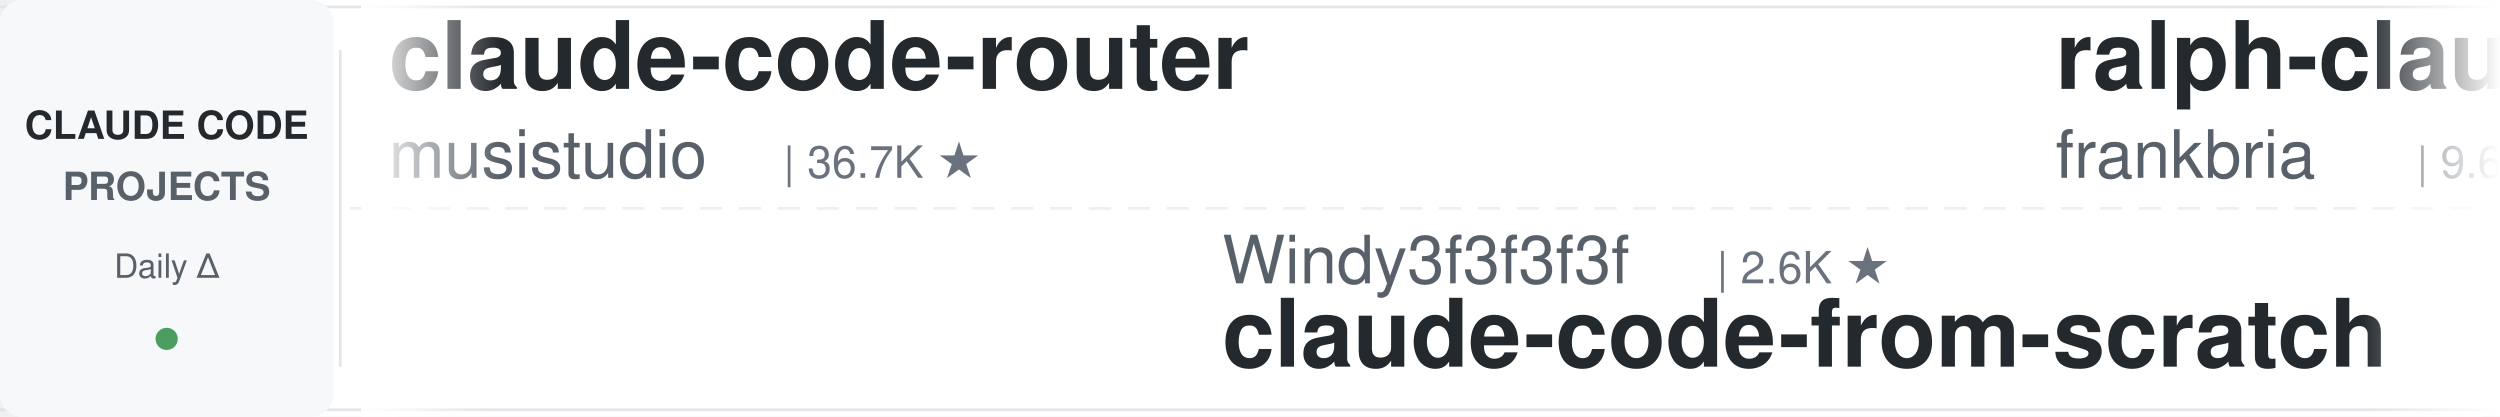
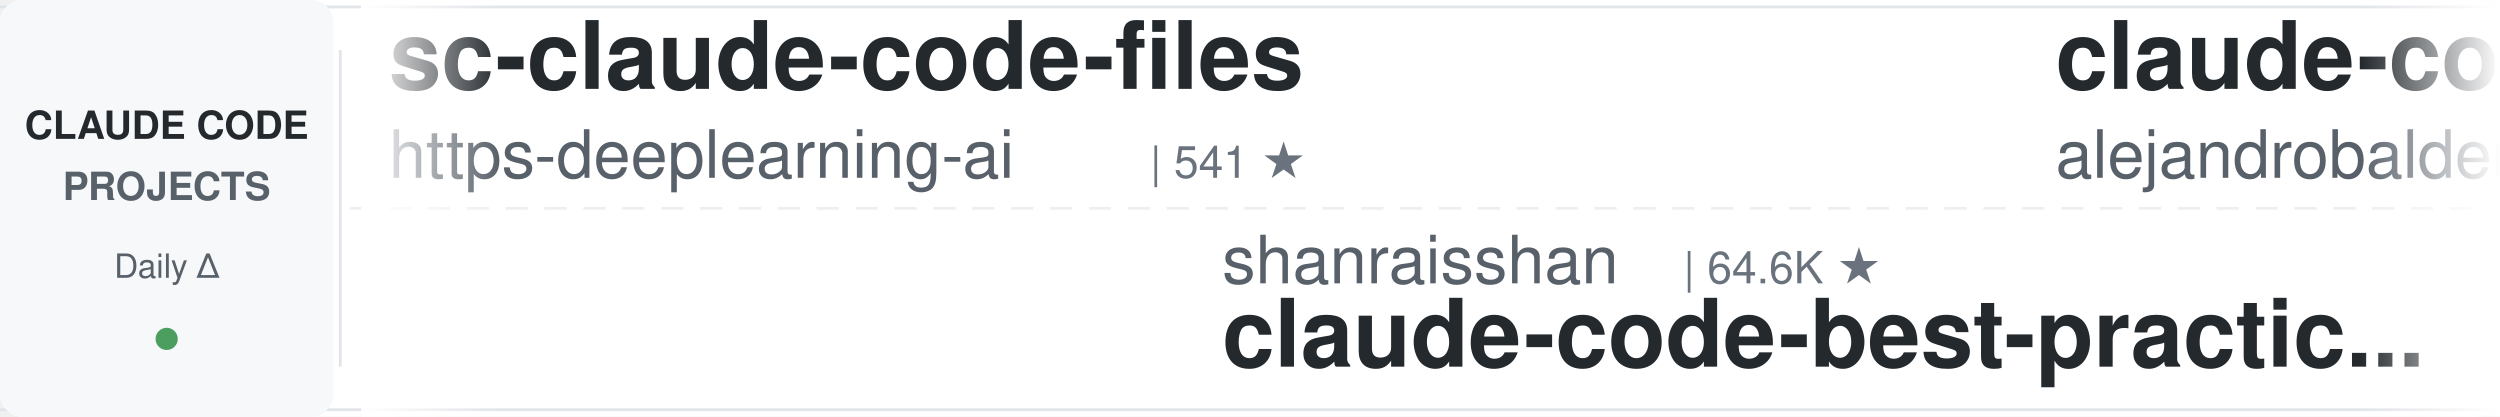
<svg xmlns="http://www.w3.org/2000/svg" width="900" height="150">
  <defs>
    <linearGradient id="leftFade" x1="0%" y1="0%" x2="100%" y2="0%">
      <stop offset="0%" style="stop-color:#ffffff;stop-opacity:1" />
      <stop offset="100%" style="stop-color:#ffffff;stop-opacity:0" />
    </linearGradient>
    <linearGradient id="rightFade" x1="0%" y1="0%" x2="100%" y2="0%">
      <stop offset="0%" style="stop-color:#ffffff;stop-opacity:0" />
      <stop offset="100%" style="stop-color:#ffffff;stop-opacity:1" />
    </linearGradient>
  </defs>
  <rect width="900" height="150" fill="#ffffff" rx="8" />
  <rect x="0" y="2" width="900" height="1" fill="#e1e4e8" />
  <rect x="0" y="147" width="900" height="1" fill="#e1e4e8" />
  <line x1="0" y1="75" x2="900" y2="75" stroke="#e1e4e8" stroke-width="1" stroke-dasharray="8 6" opacity="0.6" />
  <rect x="0" y="0" width="120" height="150" fill="#f6f8fa" rx="8" />
  <text x="60" y="50" font-family="-apple-system, BlinkMacSystemFont, 'Segoe UI', Helvetica, Arial, sans-serif" font-size="14" font-weight="600" fill="#24292e" text-anchor="middle">CLAUDE CODE</text>
  <text x="60" y="72" font-family="-apple-system, BlinkMacSystemFont, 'Segoe UI', Helvetica, Arial, sans-serif" font-size="14" font-weight="600" fill="#586069" text-anchor="middle">PROJECTS</text>
  <text x="60" y="100" font-family="-apple-system, BlinkMacSystemFont, 'Segoe UI', Helvetica, Arial, sans-serif" font-size="12" font-weight="500" fill="#586069" text-anchor="middle">Daily Δ</text>
  <circle cx="60" cy="122" r="4" fill="#22863a" opacity="0.8" />
  <rect x="122" y="18" width="1" height="114" fill="#e1e4e8" />
  <clipPath id="tickerClip">
    <rect x="130" y="0" width="770" height="150" />
  </clipPath>
  <g clip-path="url(#tickerClip)">
    <g id="tickerItems">
      <animateTransform attributeName="transform" attributeType="XML" type="translate" from="0 0" to="-3000 0" dur="54s" repeatCount="indefinite" />
      <g transform="translate(0, 0)">
-         <text x="140" y="32" font-family="-apple-system, BlinkMacSystemFont, 'Segoe UI', Helvetica, Arial, sans-serif" font-size="34" font-weight="600" fill="#24292e">claude-code-router</text>
-         <text x="140" y="64" font-family="-apple-system, BlinkMacSystemFont, 'Segoe UI', Helvetica, Arial, sans-serif" font-size="24" font-weight="400" fill="#586069">musistudio</text>
-         <text x="282" y="64" font-family="-apple-system, BlinkMacSystemFont, 'Segoe UI', Helvetica, Arial, sans-serif" font-size="16" font-weight="500" fill="#6a737d">| 36.7K ★</text>
+         <text x="140" y="32" font-family="-apple-system, BlinkMacSystemFont, 'Segoe UI', Helvetica, Arial, sans-serif" font-size="34" font-weight="600" fill="#24292e">sc-claude-code-files</text>
+         <text x="140" y="64" font-family="-apple-system, BlinkMacSystemFont, 'Segoe UI', Helvetica, Arial, sans-serif" font-size="24" font-weight="400" fill="#586069">https-deeplearning-ai</text>
+         <text x="414" y="64" font-family="-apple-system, BlinkMacSystemFont, 'Segoe UI', Helvetica, Arial, sans-serif" font-size="16" font-weight="500" fill="#6a737d">| 541 ★</text>
      </g>
      <g transform="translate(300, 0)">
-         <text x="140" y="102" font-family="-apple-system, BlinkMacSystemFont, 'Segoe UI', Helvetica, Arial, sans-serif" font-size="24" font-weight="400" fill="#586069">Windy3f3f3f3f</text>
-         <text x="318" y="102" font-family="-apple-system, BlinkMacSystemFont, 'Segoe UI', Helvetica, Arial, sans-serif" font-size="16" font-weight="500" fill="#6a737d">| 2.6K ★</text>
-         <text x="140" y="132" font-family="-apple-system, BlinkMacSystemFont, 'Segoe UI', Helvetica, Arial, sans-serif" font-size="34" font-weight="600" fill="#24292e">claude-code-from-scratch</text>
+         <text x="140" y="102" font-family="-apple-system, BlinkMacSystemFont, 'Segoe UI', Helvetica, Arial, sans-serif" font-size="24" font-weight="400" fill="#586069">shanraisshan</text>
+         <text x="306" y="102" font-family="-apple-system, BlinkMacSystemFont, 'Segoe UI', Helvetica, Arial, sans-serif" font-size="16" font-weight="500" fill="#6a737d">| 64.6K ★</text>
+         <text x="140" y="132" font-family="-apple-system, BlinkMacSystemFont, 'Segoe UI', Helvetica, Arial, sans-serif" font-size="34" font-weight="600" fill="#24292e">claude-code-best-practic...</text>
      </g>
      <g transform="translate(600, 0)">
-         <text x="140" y="32" font-family="-apple-system, BlinkMacSystemFont, 'Segoe UI', Helvetica, Arial, sans-serif" font-size="34" font-weight="600" fill="#24292e">ralph-claude-code</text>
-         <text x="140" y="64" font-family="-apple-system, BlinkMacSystemFont, 'Segoe UI', Helvetica, Arial, sans-serif" font-size="24" font-weight="400" fill="#586069">frankbria</text>
-         <text x="270" y="64" font-family="-apple-system, BlinkMacSystemFont, 'Segoe UI', Helvetica, Arial, sans-serif" font-size="16" font-weight="500" fill="#6a737d">| 9.6K ★</text>
+         <text x="140" y="32" font-family="-apple-system, BlinkMacSystemFont, 'Segoe UI', Helvetica, Arial, sans-serif" font-size="34" font-weight="600" fill="#24292e">claude-code-from-source</text>
+         <text x="140" y="64" font-family="-apple-system, BlinkMacSystemFont, 'Segoe UI', Helvetica, Arial, sans-serif" font-size="24" font-weight="400" fill="#586069">alejandrobalderas</text>
+         <text x="366" y="64" font-family="-apple-system, BlinkMacSystemFont, 'Segoe UI', Helvetica, Arial, sans-serif" font-size="16" font-weight="500" fill="#6a737d">| 2.8K ★</text>
      </g>
      <g transform="translate(900, 0)">
-         <text x="140" y="102" font-family="-apple-system, BlinkMacSystemFont, 'Segoe UI', Helvetica, Arial, sans-serif" font-size="24" font-weight="400" fill="#586069">luyao618</text>
-         <text x="258" y="102" font-family="-apple-system, BlinkMacSystemFont, 'Segoe UI', Helvetica, Arial, sans-serif" font-size="16" font-weight="500" fill="#6a737d">| 1.7K ★</text>
-         <text x="140" y="132" font-family="-apple-system, BlinkMacSystemFont, 'Segoe UI', Helvetica, Arial, sans-serif" font-size="34" font-weight="600" fill="#24292e">Claude-Code-Source-Study</text>
+         <text x="140" y="102" font-family="-apple-system, BlinkMacSystemFont, 'Segoe UI', Helvetica, Arial, sans-serif" font-size="24" font-weight="400" fill="#586069">kodu-ai</text>
+         <text x="246" y="102" font-family="-apple-system, BlinkMacSystemFont, 'Segoe UI', Helvetica, Arial, sans-serif" font-size="16" font-weight="500" fill="#6a737d">| 5.2K ★</text>
+         <text x="140" y="132" font-family="-apple-system, BlinkMacSystemFont, 'Segoe UI', Helvetica, Arial, sans-serif" font-size="34" font-weight="600" fill="#24292e">claude-coder</text>
      </g>
      <g transform="translate(1200, 0)">
-         <text x="140" y="32" font-family="-apple-system, BlinkMacSystemFont, 'Segoe UI', Helvetica, Arial, sans-serif" font-size="34" font-weight="600" fill="#24292e">claude-code-my-workflow</text>
-         <text x="140" y="64" font-family="-apple-system, BlinkMacSystemFont, 'Segoe UI', Helvetica, Arial, sans-serif" font-size="24" font-weight="400" fill="#586069">pedrohcgs</text>
-         <text x="270" y="64" font-family="-apple-system, BlinkMacSystemFont, 'Segoe UI', Helvetica, Arial, sans-serif" font-size="16" font-weight="500" fill="#6a737d">| 1.5K ★</text>
+         <text x="140" y="32" font-family="-apple-system, BlinkMacSystemFont, 'Segoe UI', Helvetica, Arial, sans-serif" font-size="34" font-weight="600" fill="#24292e">claude_code_src</text>
+         <text x="140" y="64" font-family="-apple-system, BlinkMacSystemFont, 'Segoe UI', Helvetica, Arial, sans-serif" font-size="24" font-weight="400" fill="#586069">ponponon</text>
+         <text x="258" y="64" font-family="-apple-system, BlinkMacSystemFont, 'Segoe UI', Helvetica, Arial, sans-serif" font-size="16" font-weight="500" fill="#6a737d">| 2.3K ★</text>
      </g>
      <g transform="translate(1500, 0)">
-         <text x="140" y="102" font-family="-apple-system, BlinkMacSystemFont, 'Segoe UI', Helvetica, Arial, sans-serif" font-size="24" font-weight="400" fill="#586069">jqueryscript</text>
-         <text x="306" y="102" font-family="-apple-system, BlinkMacSystemFont, 'Segoe UI', Helvetica, Arial, sans-serif" font-size="16" font-weight="500" fill="#6a737d">| 501 ★</text>
-         <text x="140" y="132" font-family="-apple-system, BlinkMacSystemFont, 'Segoe UI', Helvetica, Arial, sans-serif" font-size="34" font-weight="600" fill="#24292e">awesome-claude-code</text>
+         <text x="140" y="102" font-family="-apple-system, BlinkMacSystemFont, 'Segoe UI', Helvetica, Arial, sans-serif" font-size="24" font-weight="400" fill="#586069">Donchitos</text>
+         <text x="270" y="102" font-family="-apple-system, BlinkMacSystemFont, 'Segoe UI', Helvetica, Arial, sans-serif" font-size="16" font-weight="500" fill="#6a737d">| 24.0K ★</text>
+         <text x="140" y="132" font-family="-apple-system, BlinkMacSystemFont, 'Segoe UI', Helvetica, Arial, sans-serif" font-size="34" font-weight="600" fill="#24292e">Claude-Code-Game-Studios</text>
      </g>
      <g transform="translate(1800, 0)">
-         <text x="140" y="32" font-family="-apple-system, BlinkMacSystemFont, 'Segoe UI', Helvetica, Arial, sans-serif" font-size="34" font-weight="600" fill="#24292e">claude-code-hub</text>
-         <text x="140" y="64" font-family="-apple-system, BlinkMacSystemFont, 'Segoe UI', Helvetica, Arial, sans-serif" font-size="24" font-weight="400" fill="#586069">ding113</text>
-         <text x="246" y="64" font-family="-apple-system, BlinkMacSystemFont, 'Segoe UI', Helvetica, Arial, sans-serif" font-size="16" font-weight="500" fill="#6a737d">| 3.3K ★</text>
+         <text x="140" y="32" font-family="-apple-system, BlinkMacSystemFont, 'Segoe UI', Helvetica, Arial, sans-serif" font-size="34" font-weight="600" fill="#24292e">learn-claude-code</text>
+         <text x="140" y="64" font-family="-apple-system, BlinkMacSystemFont, 'Segoe UI', Helvetica, Arial, sans-serif" font-size="24" font-weight="400" fill="#586069">shareAI-lab</text>
+         <text x="294" y="64" font-family="-apple-system, BlinkMacSystemFont, 'Segoe UI', Helvetica, Arial, sans-serif" font-size="16" font-weight="500" fill="#6a737d">| 74.5K ★</text>
      </g>
      <g transform="translate(2100, 0)">
-         <text x="140" y="102" font-family="-apple-system, BlinkMacSystemFont, 'Segoe UI', Helvetica, Arial, sans-serif" font-size="24" font-weight="400" fill="#586069">Yeachan-Heo</text>
-         <text x="294" y="102" font-family="-apple-system, BlinkMacSystemFont, 'Segoe UI', Helvetica, Arial, sans-serif" font-size="16" font-weight="500" fill="#6a737d">| 38.6K ★</text>
-         <text x="140" y="132" font-family="-apple-system, BlinkMacSystemFont, 'Segoe UI', Helvetica, Arial, sans-serif" font-size="34" font-weight="600" fill="#24292e">oh-my-claudecode</text>
+         <text x="140" y="102" font-family="-apple-system, BlinkMacSystemFont, 'Segoe UI', Helvetica, Arial, sans-serif" font-size="24" font-weight="400" fill="#586069">disler</text>
+         <text x="234" y="102" font-family="-apple-system, BlinkMacSystemFont, 'Segoe UI', Helvetica, Arial, sans-serif" font-size="16" font-weight="500" fill="#6a737d">| 3.9K ★</text>
+         <text x="140" y="132" font-family="-apple-system, BlinkMacSystemFont, 'Segoe UI', Helvetica, Arial, sans-serif" font-size="34" font-weight="600" fill="#24292e">claude-code-hooks-master...</text>
      </g>
      <g transform="translate(2400, 0)">
-         <text x="140" y="32" font-family="-apple-system, BlinkMacSystemFont, 'Segoe UI', Helvetica, Arial, sans-serif" font-size="34" font-weight="600" fill="#24292e">claude-code-proxy</text>
-         <text x="140" y="64" font-family="-apple-system, BlinkMacSystemFont, 'Segoe UI', Helvetica, Arial, sans-serif" font-size="24" font-weight="400" fill="#586069">fuergaosi233</text>
-         <text x="306" y="64" font-family="-apple-system, BlinkMacSystemFont, 'Segoe UI', Helvetica, Arial, sans-serif" font-size="16" font-weight="500" fill="#6a737d">| 2.8K ★</text>
+         <text x="140" y="32" font-family="-apple-system, BlinkMacSystemFont, 'Segoe UI', Helvetica, Arial, sans-serif" font-size="34" font-weight="600" fill="#24292e">oh-my-claudecode</text>
+         <text x="140" y="64" font-family="-apple-system, BlinkMacSystemFont, 'Segoe UI', Helvetica, Arial, sans-serif" font-size="24" font-weight="400" fill="#586069">Yeachan-Heo</text>
+         <text x="294" y="64" font-family="-apple-system, BlinkMacSystemFont, 'Segoe UI', Helvetica, Arial, sans-serif" font-size="16" font-weight="500" fill="#6a737d">| 38.6K ★</text>
      </g>
      <g transform="translate(2700, 0)">
-         <text x="140" y="102" font-family="-apple-system, BlinkMacSystemFont, 'Segoe UI', Helvetica, Arial, sans-serif" font-size="24" font-weight="400" fill="#586069">wanshuiyin</text>
-         <text x="282" y="102" font-family="-apple-system, BlinkMacSystemFont, 'Segoe UI', Helvetica, Arial, sans-serif" font-size="16" font-weight="500" fill="#6a737d">| 14.8K ★</text>
-         <text x="140" y="132" font-family="-apple-system, BlinkMacSystemFont, 'Segoe UI', Helvetica, Arial, sans-serif" font-size="34" font-weight="600" fill="#24292e">Auto-claude-code-researc...</text>
+         <text x="140" y="102" font-family="-apple-system, BlinkMacSystemFont, 'Segoe UI', Helvetica, Arial, sans-serif" font-size="24" font-weight="400" fill="#586069">edmund-io</text>
+         <text x="270" y="102" font-family="-apple-system, BlinkMacSystemFont, 'Segoe UI', Helvetica, Arial, sans-serif" font-size="16" font-weight="500" fill="#6a737d">| 1.5K ★</text>
+         <text x="140" y="132" font-family="-apple-system, BlinkMacSystemFont, 'Segoe UI', Helvetica, Arial, sans-serif" font-size="34" font-weight="600" fill="#24292e">edmunds-claude-code</text>
      </g>
      <g transform="translate(3000, 0)">
-         <text x="140" y="32" font-family="-apple-system, BlinkMacSystemFont, 'Segoe UI', Helvetica, Arial, sans-serif" font-size="34" font-weight="600" fill="#24292e">claude-code-router</text>
-         <text x="140" y="64" font-family="-apple-system, BlinkMacSystemFont, 'Segoe UI', Helvetica, Arial, sans-serif" font-size="24" font-weight="400" fill="#586069">musistudio</text>
-         <text x="282" y="64" font-family="-apple-system, BlinkMacSystemFont, 'Segoe UI', Helvetica, Arial, sans-serif" font-size="16" font-weight="500" fill="#6a737d">| 36.7K ★</text>
+         <text x="140" y="32" font-family="-apple-system, BlinkMacSystemFont, 'Segoe UI', Helvetica, Arial, sans-serif" font-size="34" font-weight="600" fill="#24292e">sc-claude-code-files</text>
+         <text x="140" y="64" font-family="-apple-system, BlinkMacSystemFont, 'Segoe UI', Helvetica, Arial, sans-serif" font-size="24" font-weight="400" fill="#586069">https-deeplearning-ai</text>
+         <text x="414" y="64" font-family="-apple-system, BlinkMacSystemFont, 'Segoe UI', Helvetica, Arial, sans-serif" font-size="16" font-weight="500" fill="#6a737d">| 541 ★</text>
      </g>
      <g transform="translate(3300, 0)">
-         <text x="140" y="102" font-family="-apple-system, BlinkMacSystemFont, 'Segoe UI', Helvetica, Arial, sans-serif" font-size="24" font-weight="400" fill="#586069">Windy3f3f3f3f</text>
-         <text x="318" y="102" font-family="-apple-system, BlinkMacSystemFont, 'Segoe UI', Helvetica, Arial, sans-serif" font-size="16" font-weight="500" fill="#6a737d">| 2.6K ★</text>
-         <text x="140" y="132" font-family="-apple-system, BlinkMacSystemFont, 'Segoe UI', Helvetica, Arial, sans-serif" font-size="34" font-weight="600" fill="#24292e">claude-code-from-scratch</text>
+         <text x="140" y="102" font-family="-apple-system, BlinkMacSystemFont, 'Segoe UI', Helvetica, Arial, sans-serif" font-size="24" font-weight="400" fill="#586069">shanraisshan</text>
+         <text x="306" y="102" font-family="-apple-system, BlinkMacSystemFont, 'Segoe UI', Helvetica, Arial, sans-serif" font-size="16" font-weight="500" fill="#6a737d">| 64.6K ★</text>
+         <text x="140" y="132" font-family="-apple-system, BlinkMacSystemFont, 'Segoe UI', Helvetica, Arial, sans-serif" font-size="34" font-weight="600" fill="#24292e">claude-code-best-practic...</text>
      </g>
      <g transform="translate(3600, 0)">
-         <text x="140" y="32" font-family="-apple-system, BlinkMacSystemFont, 'Segoe UI', Helvetica, Arial, sans-serif" font-size="34" font-weight="600" fill="#24292e">ralph-claude-code</text>
-         <text x="140" y="64" font-family="-apple-system, BlinkMacSystemFont, 'Segoe UI', Helvetica, Arial, sans-serif" font-size="24" font-weight="400" fill="#586069">frankbria</text>
-         <text x="270" y="64" font-family="-apple-system, BlinkMacSystemFont, 'Segoe UI', Helvetica, Arial, sans-serif" font-size="16" font-weight="500" fill="#6a737d">| 9.6K ★</text>
+         <text x="140" y="32" font-family="-apple-system, BlinkMacSystemFont, 'Segoe UI', Helvetica, Arial, sans-serif" font-size="34" font-weight="600" fill="#24292e">claude-code-from-source</text>
+         <text x="140" y="64" font-family="-apple-system, BlinkMacSystemFont, 'Segoe UI', Helvetica, Arial, sans-serif" font-size="24" font-weight="400" fill="#586069">alejandrobalderas</text>
+         <text x="366" y="64" font-family="-apple-system, BlinkMacSystemFont, 'Segoe UI', Helvetica, Arial, sans-serif" font-size="16" font-weight="500" fill="#6a737d">| 2.8K ★</text>
      </g>
      <g transform="translate(3900, 0)">
-         <text x="140" y="102" font-family="-apple-system, BlinkMacSystemFont, 'Segoe UI', Helvetica, Arial, sans-serif" font-size="24" font-weight="400" fill="#586069">luyao618</text>
-         <text x="258" y="102" font-family="-apple-system, BlinkMacSystemFont, 'Segoe UI', Helvetica, Arial, sans-serif" font-size="16" font-weight="500" fill="#6a737d">| 1.7K ★</text>
-         <text x="140" y="132" font-family="-apple-system, BlinkMacSystemFont, 'Segoe UI', Helvetica, Arial, sans-serif" font-size="34" font-weight="600" fill="#24292e">Claude-Code-Source-Study</text>
+         <text x="140" y="102" font-family="-apple-system, BlinkMacSystemFont, 'Segoe UI', Helvetica, Arial, sans-serif" font-size="24" font-weight="400" fill="#586069">kodu-ai</text>
+         <text x="246" y="102" font-family="-apple-system, BlinkMacSystemFont, 'Segoe UI', Helvetica, Arial, sans-serif" font-size="16" font-weight="500" fill="#6a737d">| 5.2K ★</text>
+         <text x="140" y="132" font-family="-apple-system, BlinkMacSystemFont, 'Segoe UI', Helvetica, Arial, sans-serif" font-size="34" font-weight="600" fill="#24292e">claude-coder</text>
      </g>
    </g>
  </g>
  <rect x="130" y="0" width="50" height="150" fill="url(#leftFade)" />
  <rect x="850" y="0" width="50" height="150" fill="url(#rightFade)" />
</svg>
